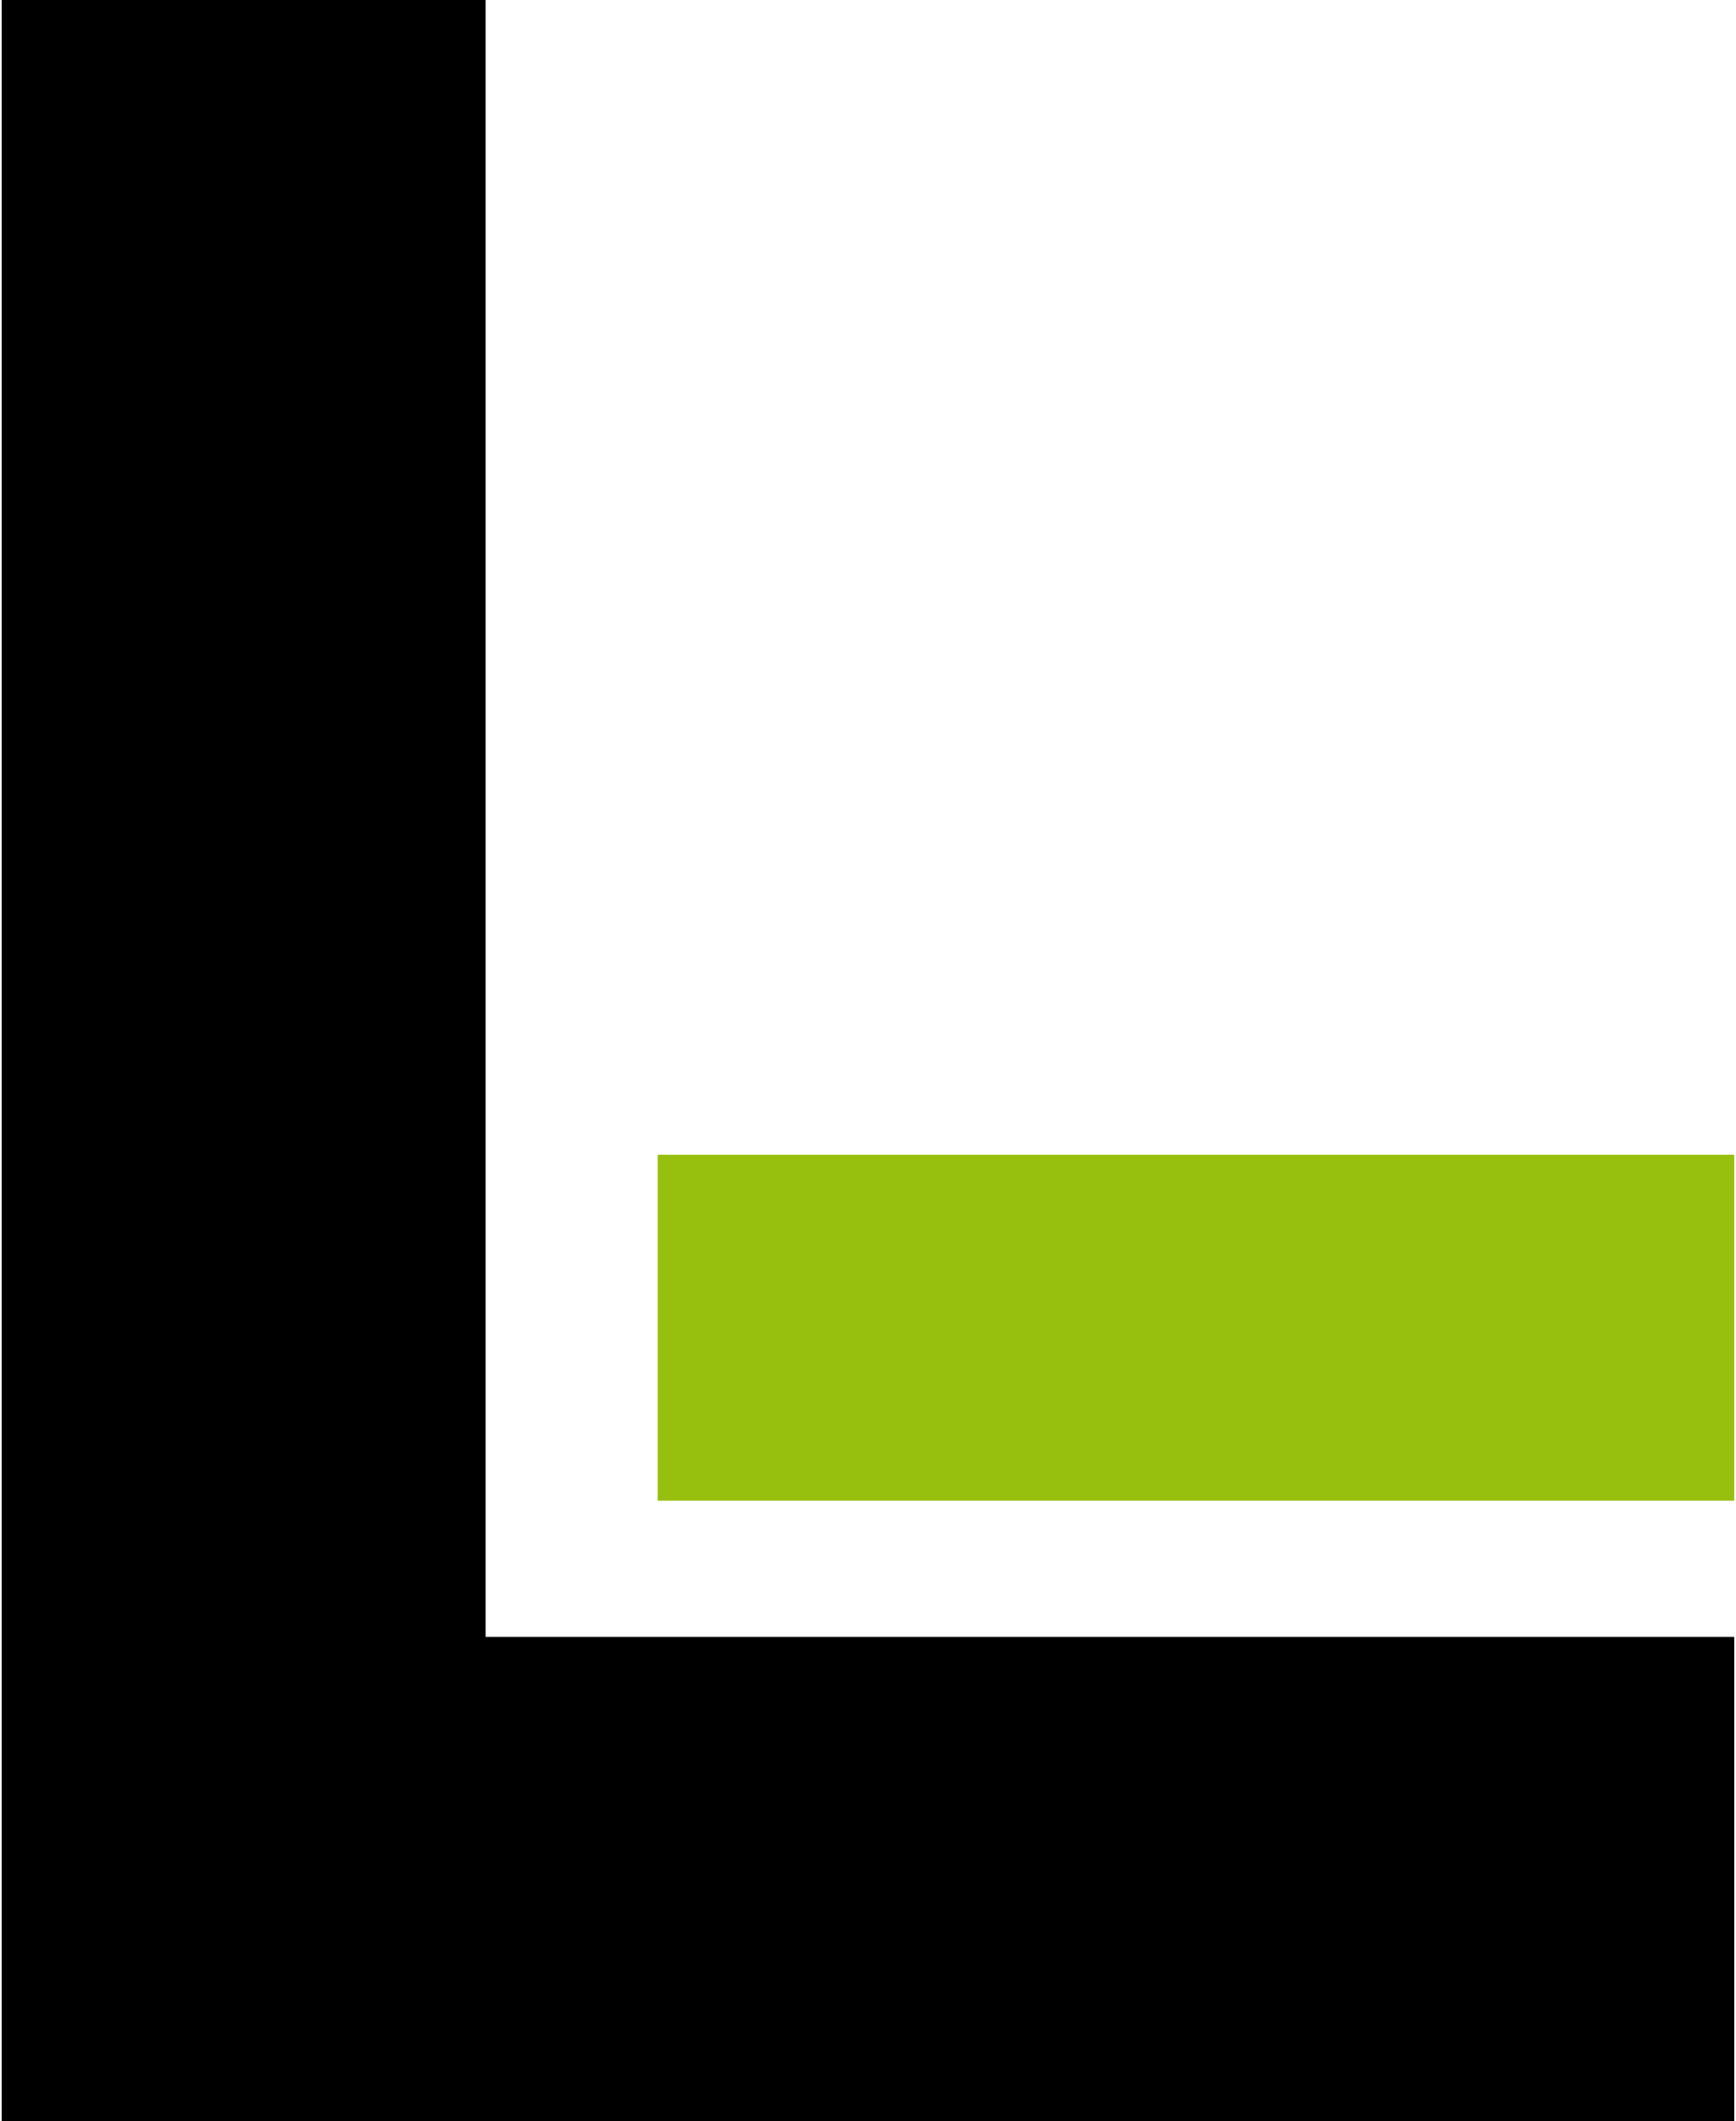
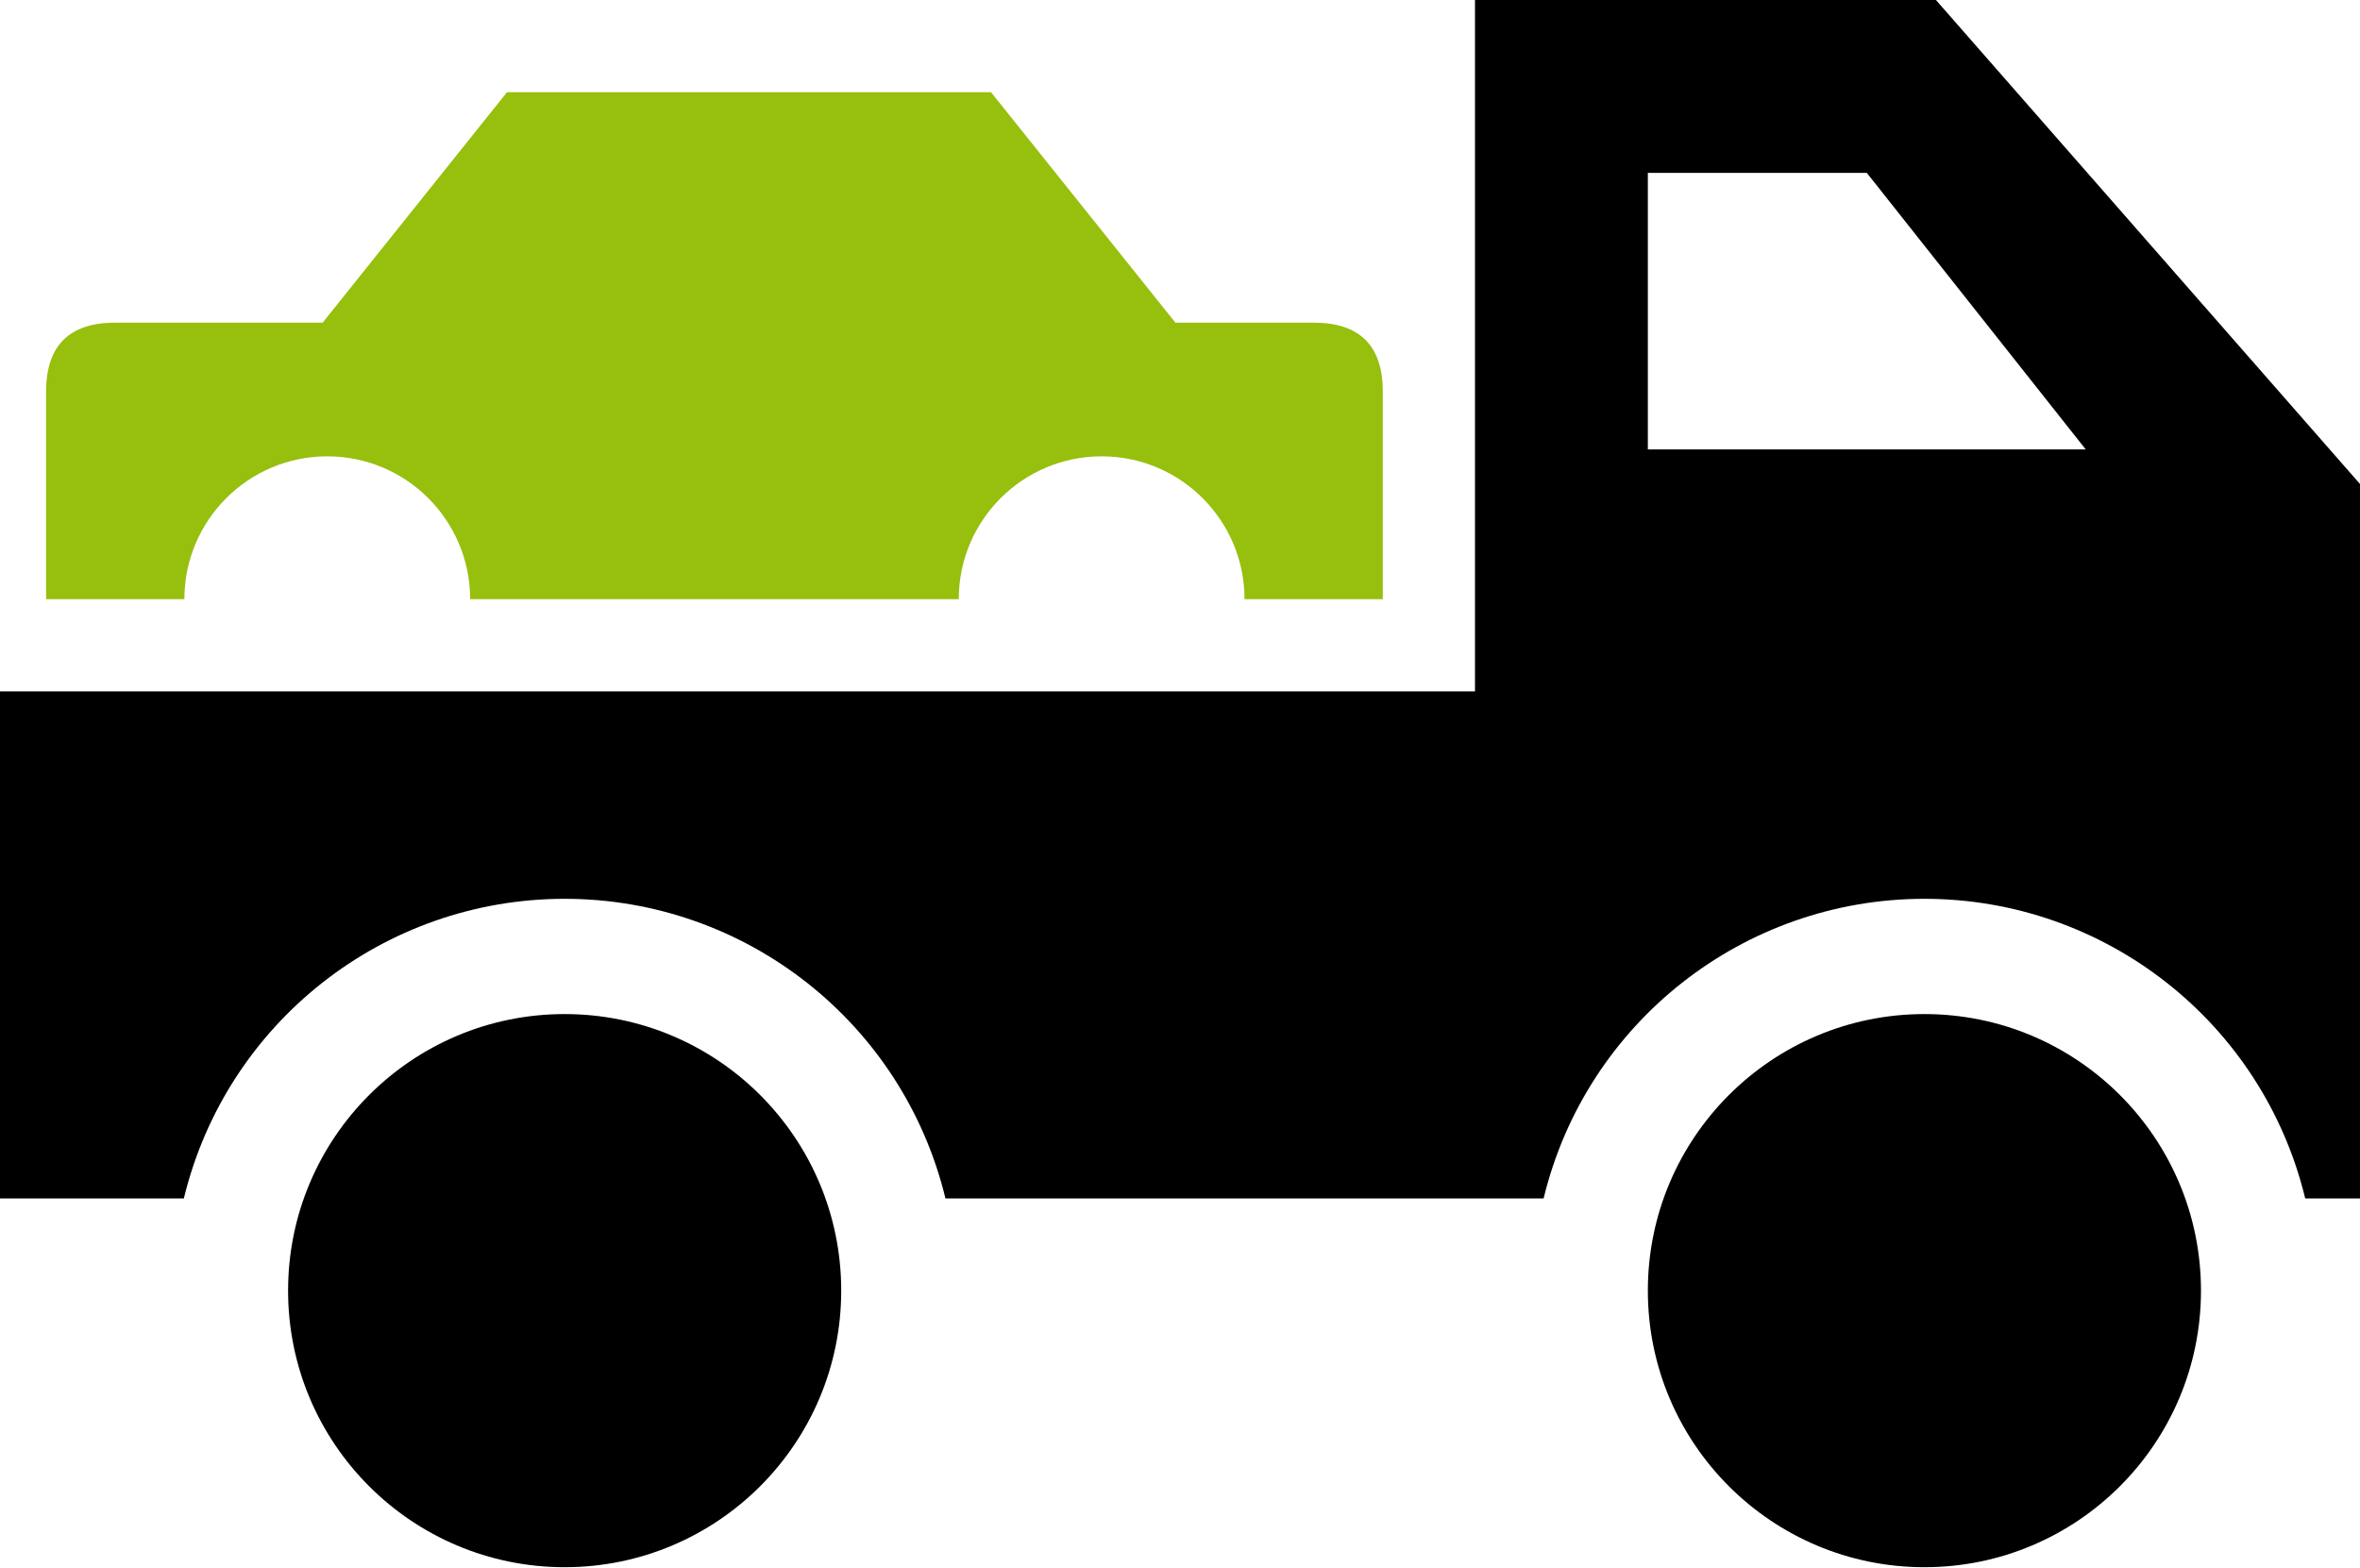
- <svg xmlns="http://www.w3.org/2000/svg" width="838" height="1024" viewBox="331 238 838 1024" fill="none">
-   <path d="M331.806 238H565.437V1028.29H1168.19V1262H331.806V238Z" fill="black" />
-   <path d="M648.5 795.5H1168.19V962.5H648.5V795.5Z" fill="#97BF0D" />
+ <svg xmlns="http://www.w3.org/2000/svg" width="1024" height="680" viewBox="238 410 1024 680" fill="none">
+   <g transform="translate(238 150)">
+     <path fill-rule="evenodd" d="M0 560H640V260H840L1024 470V780H1000.23A170 170 0 0 0 669.77 780H410.23A170 170 0 0 0 79.77 780H0ZM715 335H810L905 455H715Z" fill="black" />
+     <path d="M365 820A120 120 0 1 1 125 820A120 120 0 1 1 365 820ZM955 820A120 120 0 1 1 715 820A120 120 0 1 1 955 820Z" fill="black" />
+     <path d="M20 520V430Q20 400 50 400H140L220 300H430L510 400H570Q600 400 600 430V520H540A62 62 0 0 0 416 520H204A62 62 0 0 0 80 520Z" fill="#97BF0D" />
+   </g>
</svg>
